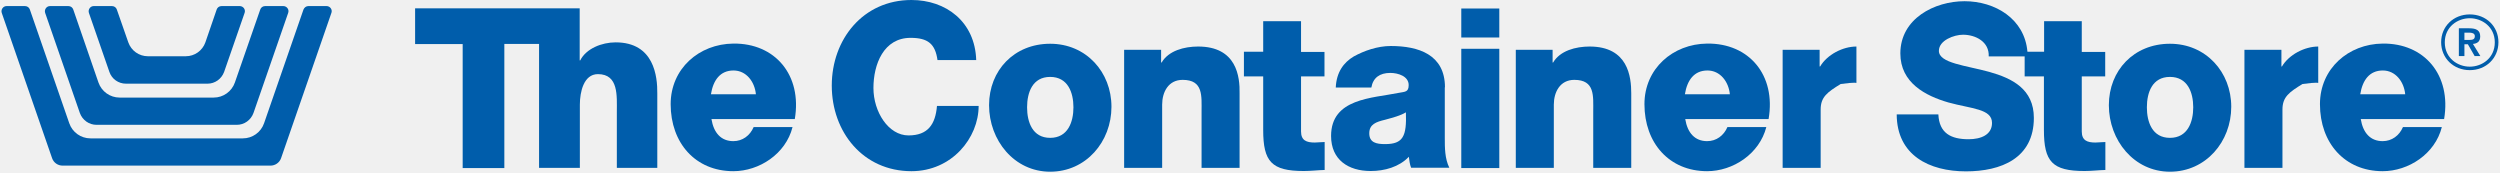
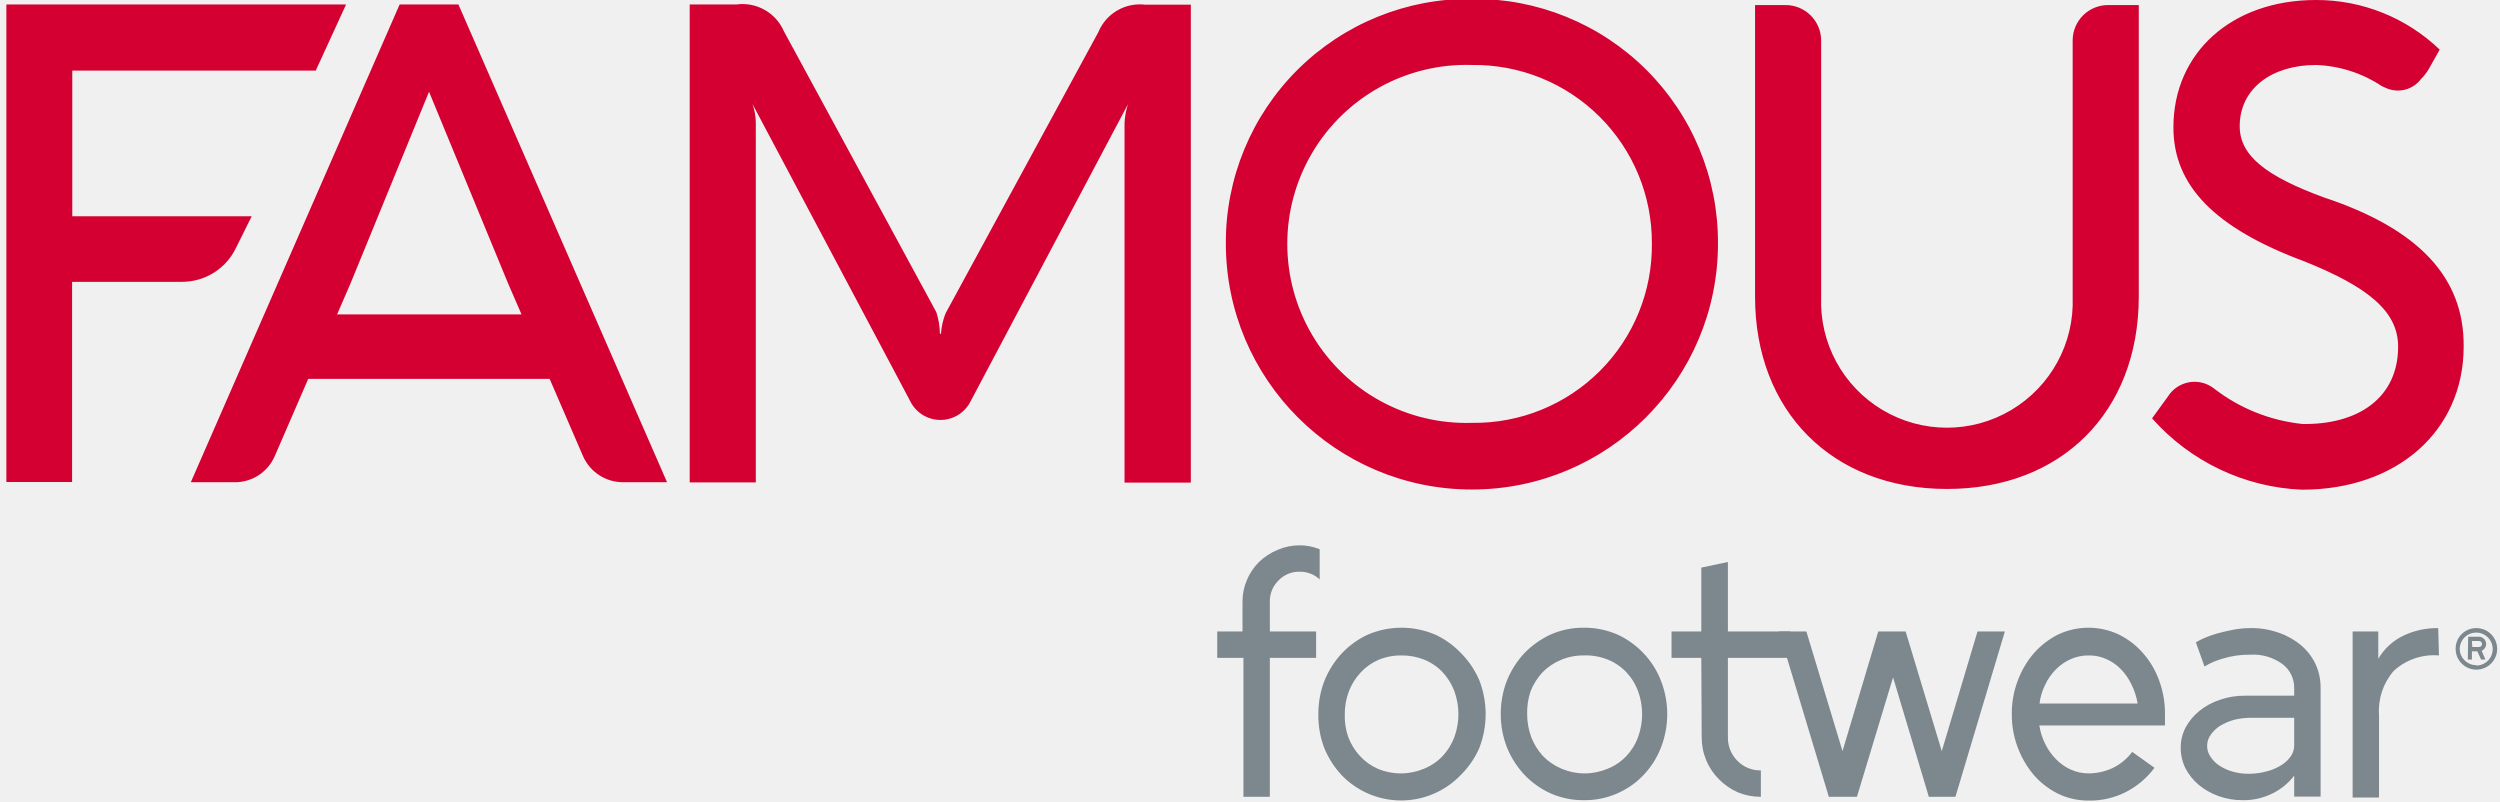
- <svg xmlns="http://www.w3.org/2000/svg" width="413" height="100%" viewBox="0 0 1200 83">
-   <g clip-path="url(#clip0_1102_5194)">
-     <path d="M145.666 4.583L126.75 59.167C125.25 63.5 121.166 66.417 116.583 66.417H43.416C38.833 66.417 34.75 63.5 33.25 59.167L14.333 4.583C14 3.583 13.083 2.917 12 2.917H3.166C1.5 2.917 0.333 4.583 0.833 6.167L25 75.917C25.75 78.083 27.75 79.5 30.083 79.5H129.833C132.083 79.5 134.166 78.083 134.916 75.917L159.083 6.167C159.666 4.583 158.416 2.917 156.75 2.917H148C147 2.917 146.083 3.583 145.666 4.583Z" fill="#005DAB" />
-     <path d="M46.333 59.917H113.667C117.25 59.917 120.417 57.667 121.667 54.25L138.333 6.167C138.917 4.583 137.667 2.917 136 2.917H127.25C126.167 2.917 125.25 3.583 124.917 4.583L112.75 39.583C111.25 43.917 107.167 46.833 102.583 46.833H57.417C52.833 46.833 48.75 43.917 47.25 39.583L35.167 4.583C34.833 3.583 33.917 2.917 32.833 2.917H24C22.333 2.917 21.167 4.583 21.667 6.167L38.333 54.25C39.583 57.667 42.75 59.917 46.333 59.917Z" fill="#005DAB" />
-     <path d="M60.5 40.167H99.583C103.167 40.167 106.333 37.917 107.583 34.5L117.417 6.167C118 4.583 116.75 2.917 115.083 2.917H106.333C105.25 2.917 104.333 3.583 104 4.583L98.583 20.333C97.167 24.333 93.417 27 89.167 27H71C66.75 27 63 24.333 61.583 20.333L56.083 4.583C55.75 3.583 54.833 2.917 53.75 2.917H45C43.333 2.917 42.167 4.583 42.667 6.167L52.5 34.5C53.667 37.917 56.833 40.167 60.5 40.167Z" fill="#005DAB" />
-   </g>
-   <g clip-path="url(#clip1_1102_5194)">
-     <path d="M719.667 23.417H701.417V80.667H719.667V23.417Z" fill="#005DAB" />
-     <path d="M693.583 41.917C693.583 26.167 680.833 22.083 667.583 22.083C661.25 22.083 654.833 24.333 649.833 27.083C644.917 30 641.5 34.667 641.167 42H658.25C659.083 37.25 662.333 35 667.333 35C671.083 35 676.167 36.583 676.167 40.833C676.167 44.25 674.417 44 671.333 44.583C658.667 47.167 638.917 47.167 638.917 65.25C638.917 76.75 647.25 82.083 657.917 82.083C664.583 82.083 671.583 80.167 676.25 75.25C676.5 77.083 676.667 78.833 677.333 80.5H695.667C693.5 76.083 693.5 70.917 693.5 66.25V41.917H693.583ZM664.833 69.167C660.75 69.167 657.25 68.5 657.25 64C657.25 59.583 660.667 58.5 664.75 57.5C668.75 56.417 672.25 55.5 674.833 53.917C675.25 65.417 673.5 69.167 664.833 69.167Z" fill="#005DAB" />
-     <path d="M763 22.333C756.333 22.333 748.833 24.333 745.5 30H745.25V23.917H727.583V80.583H745.833V50.25C745.833 44.167 748.833 38.333 755.667 38.333C765.667 38.333 764.75 46.083 764.75 53.667V80.583H783V44.833C783 36.833 781.5 22.333 763 22.333Z" fill="#005DAB" />
-     <path d="M819.417 20.917C803 21.083 789.333 32.917 789.333 50C789.333 68.667 801.25 82.167 819.417 82.167C831.833 82.167 844.5 73.917 847.833 61H829.167C827.417 65.083 823.833 67.75 819.417 67.75C813.583 67.75 810 63.833 808.917 57.167H848.917C852.583 36 839.5 20.667 819.417 20.917ZM808.75 45.25C809.833 38.5 813.167 33.833 819.583 33.833C825.667 33.833 829.75 39.167 830.333 45.25H808.75Z" fill="#005DAB" />
-     <path d="M719.667 4.083H701.417V18H719.667V4.083Z" fill="#005DAB" />
-     <path d="M624.583 10.167H606.333V24.833H597.083V36.667H606.333V62.417C606.333 77.583 610.333 82.083 625.833 82.083C629.167 82.083 632.5 81.667 635.833 81.583V68.167C634.25 68.167 632.583 68.417 631.083 68.417C627.083 68.417 624.5 67.417 624.5 63.083V36.667H635.75V24.917H624.5V10.167H624.583Z" fill="#005DAB" />
-     <path d="M575.083 22.333C568.417 22.333 560.917 24.333 557.583 30H557.333V23.917H539.583V80.583H557.833V50.25C557.833 44.167 560.833 38.333 567.667 38.333C577.667 38.333 576.75 46.083 576.75 53.667V80.583H595V44.833C595.167 36.833 593.667 22.333 575.083 22.333Z" fill="#005DAB" />
-     <path d="M352 20.917C335.583 21.083 321.917 32.917 321.917 50C321.917 68.667 333.833 82.167 352 82.167C364.417 82.167 377.167 73.917 380.417 61H361.75C360 65.083 356.417 67.75 352 67.75C346.167 67.75 342.583 63.833 341.5 57.167H381.5C385.083 36 372 20.667 352 20.917ZM341.25 45.25C342.333 38.5 345.667 33.833 352.083 33.833C358.167 33.833 362.25 39.167 362.833 45.25H341.25Z" fill="#005DAB" />
-     <path d="M295.5 20.333C288.833 20.333 281.333 23.333 278.5 29H278.25V4H264.917H258.75H199.25V21.167H222.083V80.667H242.083V21.083H258.75V80.583H278.333V50.25C278.333 44.167 280.167 35.583 287 35.583C297 35.583 296.083 46.083 296.083 53.667V80.583H315.5V44.833C315.583 36.833 314.083 20.333 295.5 20.333Z" fill="#005DAB" />
-     <path d="M504.083 21C486.833 21 474.75 33.75 474.75 50.5C474.75 67.25 486.75 82.417 504.083 82.417C521.333 82.417 533.5 68 533.5 51.25C533.5 34.583 521.333 21 504.083 21ZM504.083 66.167C495.583 66.167 493 58.583 493 51.5C493 44.417 495.583 36.917 504.083 36.917C512.583 36.917 515.25 44.417 515.25 51.5C515.25 58.583 512.583 66.167 504.083 66.167Z" fill="#005DAB" />
-     <path d="M436.083 65C426.417 65 419.25 53.667 419.25 42.25C419.25 30.833 424.167 18.167 437.083 18.167C445.417 18.167 448.917 21.083 450 28.833H468.583C468 10.333 454 0 437.5 0C414.25 0 399.25 18.917 399.25 41.083C399.25 63.333 414.25 82.167 437.5 82.167C456.917 82.167 469.75 66.167 469.75 50.833H449.75C449 59.667 445.417 65 436.083 65Z" fill="#005DAB" />
-     <path d="M1041.58 21C1024.33 21 1012.25 33.75 1012.25 50.5C1012.25 67.25 1024.25 82.417 1041.58 82.417C1058.83 82.417 1071 68 1071 51.25C1071 34.583 1058.83 21 1041.58 21ZM1041.58 66.167C1033.08 66.167 1030.5 58.583 1030.5 51.5C1030.5 44.417 1033.08 36.917 1041.58 36.917C1050.08 36.917 1052.75 44.417 1052.75 51.5C1052.75 58.583 1050.08 66.167 1041.58 66.167Z" fill="#005DAB" />
-     <path d="M1143.67 20.917C1127.25 21.083 1113.58 32.917 1113.58 50C1113.58 68.667 1125.5 82.167 1143.67 82.167C1156.08 82.167 1168.83 73.917 1172.08 61H1153.42C1151.67 65.083 1148.08 67.75 1143.67 67.75C1137.83 67.75 1134.25 63.833 1133.17 57.167H1173.17C1176.75 36 1163.67 20.667 1143.67 20.917ZM1132.92 45.25C1134 38.5 1137.33 33.833 1143.75 33.833C1149.83 33.833 1153.92 39.167 1154.5 45.25H1132.92Z" fill="#005DAB" />
-     <path d="M1190.5 17.5C1190.5 14.583 1188.67 13.583 1185.25 13.583H1180.25V26.917H1182.92V21.25H1184.58L1187.83 26.917H1190.58L1187 21.083C1189 20.917 1190.5 20 1190.5 17.5ZM1182.92 19.167V15.667H1185.17C1186.42 15.667 1187.92 15.917 1187.92 17.333C1187.92 18.917 1186.83 19.167 1185.33 19.167H1182.92Z" fill="#005DAB" />
-     <path d="M1185.5 6.917C1177.67 6.917 1171.75 12.667 1171.75 20.25C1171.75 27.917 1177.67 33.667 1185.5 33.667C1193.33 33.667 1199.25 27.917 1199.25 20.25C1199.25 12.667 1193.33 6.917 1185.5 6.917ZM1185.5 32C1179.67 32 1173.5 27.917 1173.5 20.333C1173.5 12.833 1179.67 8.75 1185.5 8.75C1191.33 8.75 1197.5 12.833 1197.5 20.333C1197.5 27.917 1191.33 32 1185.5 32Z" fill="#005DAB" />
-     <path d="M873.666 31.917H873.416V23.917H855.667V80.583H873.916V52.583C873.916 46.5 877.166 44.25 883.5 40.333C890.833 39.333 891.083 39.833 891.083 39.833V22.333C884.5 22.333 877 26.25 873.666 31.917Z" fill="#005DAB" />
-     <path d="M1095.33 31.917H1095.08V23.917H1077.33V80.583H1095.58V52.583C1095.58 46.5 1098.83 44.25 1105.17 40.333C1112.5 39.333 1112.75 39.833 1112.75 39.833V22.333C1106.17 22.333 1098.67 26.25 1095.33 31.917Z" fill="#005DAB" />
-     <path d="M999.417 10.167H981.167V24.833H973.167C971.833 9 957.583 0.583 943 0.583C928.583 0.583 912.167 8.917 912.167 25.667C912.167 39.75 924.25 46 935.167 49.167C946.25 52.25 956.167 52.167 956.167 59C956.167 64.667 950.917 66.833 944.917 66.833C936.417 66.833 930.833 63.917 930.417 54.917H910.417C910.5 74.583 926.083 82.25 943.667 82.25C960.5 82.25 976.25 76 976.25 56.583C976.25 42.75 965.833 37.583 954.833 34.5C943.667 31.417 930.667 30.333 930.667 24.417C930.667 19.333 938 16.667 942.25 16.667C948.333 16.667 954.917 20.083 954.583 27.083H971.833V36.667H981.083V62.417C981.083 77.583 985.083 82.083 1000.58 82.083C1003.92 82.083 1007.25 81.667 1010.58 81.583V68.167C1009 68.167 1007.33 68.417 1005.83 68.417C1001.83 68.417 999.25 67.417 999.25 63.083V36.667H1010.5V24.917H999.25V10.167H999.417Z" fill="#005DAB" />
-   </g>
+ <svg xmlns="http://www.w3.org/2000/svg" viewBox="0 0 133.5 42.78">
  <defs>
-     <clipPath id="clip0_1102_5194">
-       <rect width="158.5" height="76.667" fill="white" transform="translate(0.75 2.91663)" />
-     </clipPath>
-     <clipPath id="clip1_1102_5194">
-       <rect width="1000" height="82.5" fill="white" transform="translate(199.25)" />
-     </clipPath>
+     <style>
+       .cls-1{fill:#7c878e}
+     </style>
  </defs>
+   <path class="cls-1" d="M70.4 38.14a4.9 4.9 0 0 1 .33-1.8 4.8 4.8 0 0 1 .93-1.46 4.5 4.5 0 0 1 1.4-1 4.58 4.58 0 0 1 3.56 0 4.5 4.5 0 0 1 1.4 1 4.6 4.6 0 0 1 .98 1.46 5 5 0 0 1 0 3.59 4.6 4.6 0 0 1-1 1.46 4.41 4.41 0 0 1-6.36 0 4.8 4.8 0 0 1-.93-1.46 4.9 4.9 0 0 1-.31-1.79m1.41 0a3.4 3.4 0 0 0 .19 1.23 3.1 3.1 0 0 0 .62 1 2.85 2.85 0 0 0 .95.68 3.1 3.1 0 0 0 1.23.25 3.2 3.2 0 0 0 1.24-.25 2.8 2.8 0 0 0 1-.68 3.1 3.1 0 0 0 .62-1 3.58 3.58 0 0 0 0-2.47 3.1 3.1 0 0 0-.62-1 2.8 2.8 0 0 0-1-.68 3.2 3.2 0 0 0-1.21-.22 3.1 3.1 0 0 0-1.23.24 2.85 2.85 0 0 0-.95.68 3.1 3.1 0 0 0-.62 1 3.4 3.4 0 0 0-.22 1.22m8.33 0a4.9 4.9 0 0 1 .33-1.8 4.8 4.8 0 0 1 .93-1.46 4.7 4.7 0 0 1 1.41-1 4.3 4.3 0 0 1 1.76-.36 4.4 4.4 0 0 1 1.79.36 4.5 4.5 0 0 1 1.4 1 4.4 4.4 0 0 1 .93 1.46 4.9 4.9 0 0 1 0 3.59 4.4 4.4 0 0 1-.93 1.46 4.32 4.32 0 0 1-3.19 1.34 4.3 4.3 0 0 1-1.76-.36 4.5 4.5 0 0 1-1.41-1 4.8 4.8 0 0 1-.93-1.46 4.9 4.9 0 0 1-.33-1.77m1.41 0a3.6 3.6 0 0 0 .22 1.23 3.3 3.3 0 0 0 .62 1 3 3 0 0 0 1 .68 3.1 3.1 0 0 0 1.22.25 3.2 3.2 0 0 0 1.24-.25 2.8 2.8 0 0 0 1-.68 2.9 2.9 0 0 0 .62-1 3.58 3.58 0 0 0 0-2.47 2.9 2.9 0 0 0-.62-1 2.8 2.8 0 0 0-1-.68 3.15 3.15 0 0 0-1.28-.22 3.05 3.05 0 0 0-1.22.24 3 3 0 0 0-1 .68 3.3 3.3 0 0 0-.62 1 3.6 3.6 0 0 0-.18 1.22m9.3-3.01h-1.59v-1.41h1.59v-3.41l1.42-.3v3.71h3.33v1.41h-3.33v4.24a1.73 1.73 0 0 0 .51 1.26 1.7 1.7 0 0 0 1.25.51v1.41a3.2 3.2 0 0 1-1.23-.24 3.3 3.3 0 0 1-1-.69 3.1 3.1 0 0 1-.68-1 3.2 3.2 0 0 1-.25-1.24Z" />
+   <path class="cls-1" d="M104.42 42.55H103l-1.91-6.38-1.93 6.38h-1.5L95 33.72h1.46l1.93 6.39 1.91-6.39h1.46l1.93 6.39 1.91-6.39h1.46ZM115.05 41a4.4 4.4 0 0 1-1.52 1.29 4.2 4.2 0 0 1-2 .46 3.7 3.7 0 0 1-1.62-.36 4.2 4.2 0 0 1-1.3-1 5 5 0 0 1-1.18-3.25 4.9 4.9 0 0 1 .32-1.8 4.8 4.8 0 0 1 .86-1.46 4.3 4.3 0 0 1 1.3-1 3.8 3.8 0 0 1 3.23 0 4.2 4.2 0 0 1 1.3 1 4.6 4.6 0 0 1 .86 1.46 5.1 5.1 0 0 1 .31 1.8v.6h-6.71a3.3 3.3 0 0 0 .32 1 3.1 3.1 0 0 0 .59.82 2.5 2.5 0 0 0 .78.54 2.3 2.3 0 0 0 .94.2 3.1 3.1 0 0 0 1.27-.28 2.8 2.8 0 0 0 1.06-.87Zm-3.48-6a2.3 2.3 0 0 0-1 .2 2.6 2.6 0 0 0-.79.55 2.9 2.9 0 0 0-.57.82 3 3 0 0 0-.3 1h5.24a3.6 3.6 0 0 0-.32-1 3 3 0 0 0-.56-.82 2.4 2.4 0 0 0-.78-.55 2.2 2.2 0 0 0-.92-.2m5.69-.7a4 4 0 0 1 .43-.22 6 6 0 0 1 .69-.25c.27-.07.55-.14.86-.2a5 5 0 0 1 .94-.09 4.3 4.3 0 0 1 1.51.25 3.7 3.7 0 0 1 1.19.67 3.05 3.05 0 0 1 .77 1 3 3 0 0 1 .27 1.27v5.81h-1.41v-1.12a3.3 3.3 0 0 1-1.16.95 3.46 3.46 0 0 1-1.58.36 3.7 3.7 0 0 1-1.3-.22 3.5 3.5 0 0 1-1.06-.6 2.9 2.9 0 0 1-.71-.89 2.46 2.46 0 0 1-.25-1.1 2.3 2.3 0 0 1 .27-1.09 3 3 0 0 1 .73-.87 3.5 3.5 0 0 1 1.09-.59 4 4 0 0 1 1.35-.22h2.62v-.41a1.56 1.56 0 0 0-.63-1.28 2.63 2.63 0 0 0-1.7-.5 4.8 4.8 0 0 0-1.52.22 3.8 3.8 0 0 0-.94.41Zm.6 5.53a1 1 0 0 0 .18.58 1.6 1.6 0 0 0 .47.47 2.5 2.5 0 0 0 .7.32 3 3 0 0 0 .86.12 3.6 3.6 0 0 0 .94-.12 2.7 2.7 0 0 0 .78-.32 1.7 1.7 0 0 0 .52-.47 1 1 0 0 0 .2-.58v-1.5h-2.32a3.8 3.8 0 0 0-.9.11 3 3 0 0 0-.74.32 1.8 1.8 0 0 0-.5.48 1 1 0 0 0-.19.59M130.24 35a3.18 3.18 0 0 0-2.41.82 3.24 3.24 0 0 0-.79 2.36v4.41h-1.41v-8.87H127v1.46a3.1 3.1 0 0 1 1.35-1.24 4.2 4.2 0 0 1 1.85-.4Zm-61.97-4a1.5 1.5 0 0 1 1.13-.47 1.52 1.52 0 0 1 1.07.41v-1.61a2.8 2.8 0 0 0-1.07-.21 2.9 2.9 0 0 0-1.17.24 3.2 3.2 0 0 0-1 .65 3 3 0 0 0-.64.95 2.9 2.9 0 0 0-.24 1.17v1.59H65v1.41h1.4v7.42h1.41v-7.42h2.47v-1.41h-2.47v-1.59a1.52 1.52 0 0 1 .46-1.13" />
+   <path d="m58.65 1.72-8.15 15a3.4 3.4 0 0 0-.25 1.1h-.06a3.9 3.9 0 0 0-.19-1.15l-8.14-15A2.41 2.41 0 0 0 39.31.24h-2.48v25.52h3.53V6.55a3.1 3.1 0 0 0-.18-1l8.42 15.86a1.8 1.8 0 0 0 3.24 0l8.39-15.84a4 4 0 0 0-.18 1v19.2h3.54V.25h-2.43a2.4 2.4 0 0 0-2.51 1.47M78.61-.06A13 13 0 0 0 65.46 13a13.14 13.14 0 0 0 26.28 0A13 13 0 0 0 78.61-.06m0 22.64a9.56 9.56 0 1 1 0-19.11 9.48 9.48 0 0 1 9.6 9.53 9.47 9.47 0 0 1-9.59 9.58Zm32.07-20.42v13.7a6.72 6.72 0 1 1-13.43 0V2.17a1.9 1.9 0 0 0-1.9-1.9h-1.63v15.58c0 6.09 4.1 10.25 10.23 10.26S114.2 22 114.21 15.86V.27h-1.64a1.89 1.89 0 0 0-1.89 1.89m13.38 8.37C121 9.4 119.6 8.31 119.6 6.74c0-2 1.7-3.27 4.07-3.27a6.77 6.77 0 0 1 3.52 1.13l.2.09a1.55 1.55 0 0 0 1.9-.48 2.6 2.6 0 0 0 .38-.48l.61-1.08A9.5 9.5 0 0 0 123.67 0c-4.48 0-7.61 2.8-7.61 6.8 0 3.1 2.18 5.37 7 7.16 3.42 1.37 5 2.68 5 4.55 0 2.73-2.13 4.18-5.11 4.13a9.27 9.27 0 0 1-4.73-1.9 1.68 1.68 0 0 0-2.45.43l-.85 1.17a11.32 11.32 0 0 0 8 3.81c5.09 0 8.64-3.14 8.64-7.65.03-3.67-2.38-6.28-7.5-7.97M12.59 13.26l.85-1.71H3.86V3.77h13L18.48.24H.34v25.5h3.51V15.05h5.87a3.19 3.19 0 0 0 2.87-1.79M24.45.24h-3.11L10.19 25.75h2.29a2.31 2.31 0 0 0 2.19-1.39l1.79-4.13h12.89l1.78 4.12a2.33 2.33 0 0 0 2.2 1.4h2.29L24.48.24Zm3.4 16.55H18l.72-1.66L22.91 4.9l4.22 10.23Z" style="fill:#d50032" />
+   <path class="cls-1" d="M132.23 33.54a1.11 1.11 0 1 1-1.1 1.1 1.1 1.1 0 0 1 1.1-1.1m0 2a.88.88 0 1 0-.88-.88.88.88 0 0 0 .88.86ZM131.8 34h.58a.39.39 0 0 1 .38.39.4.4 0 0 1-.24.36l.2.47h-.23l-.2-.44H132v.44h-.22Zm.22.55h.36a.16.16 0 1 0 0-.32H132Z" />
</svg>
